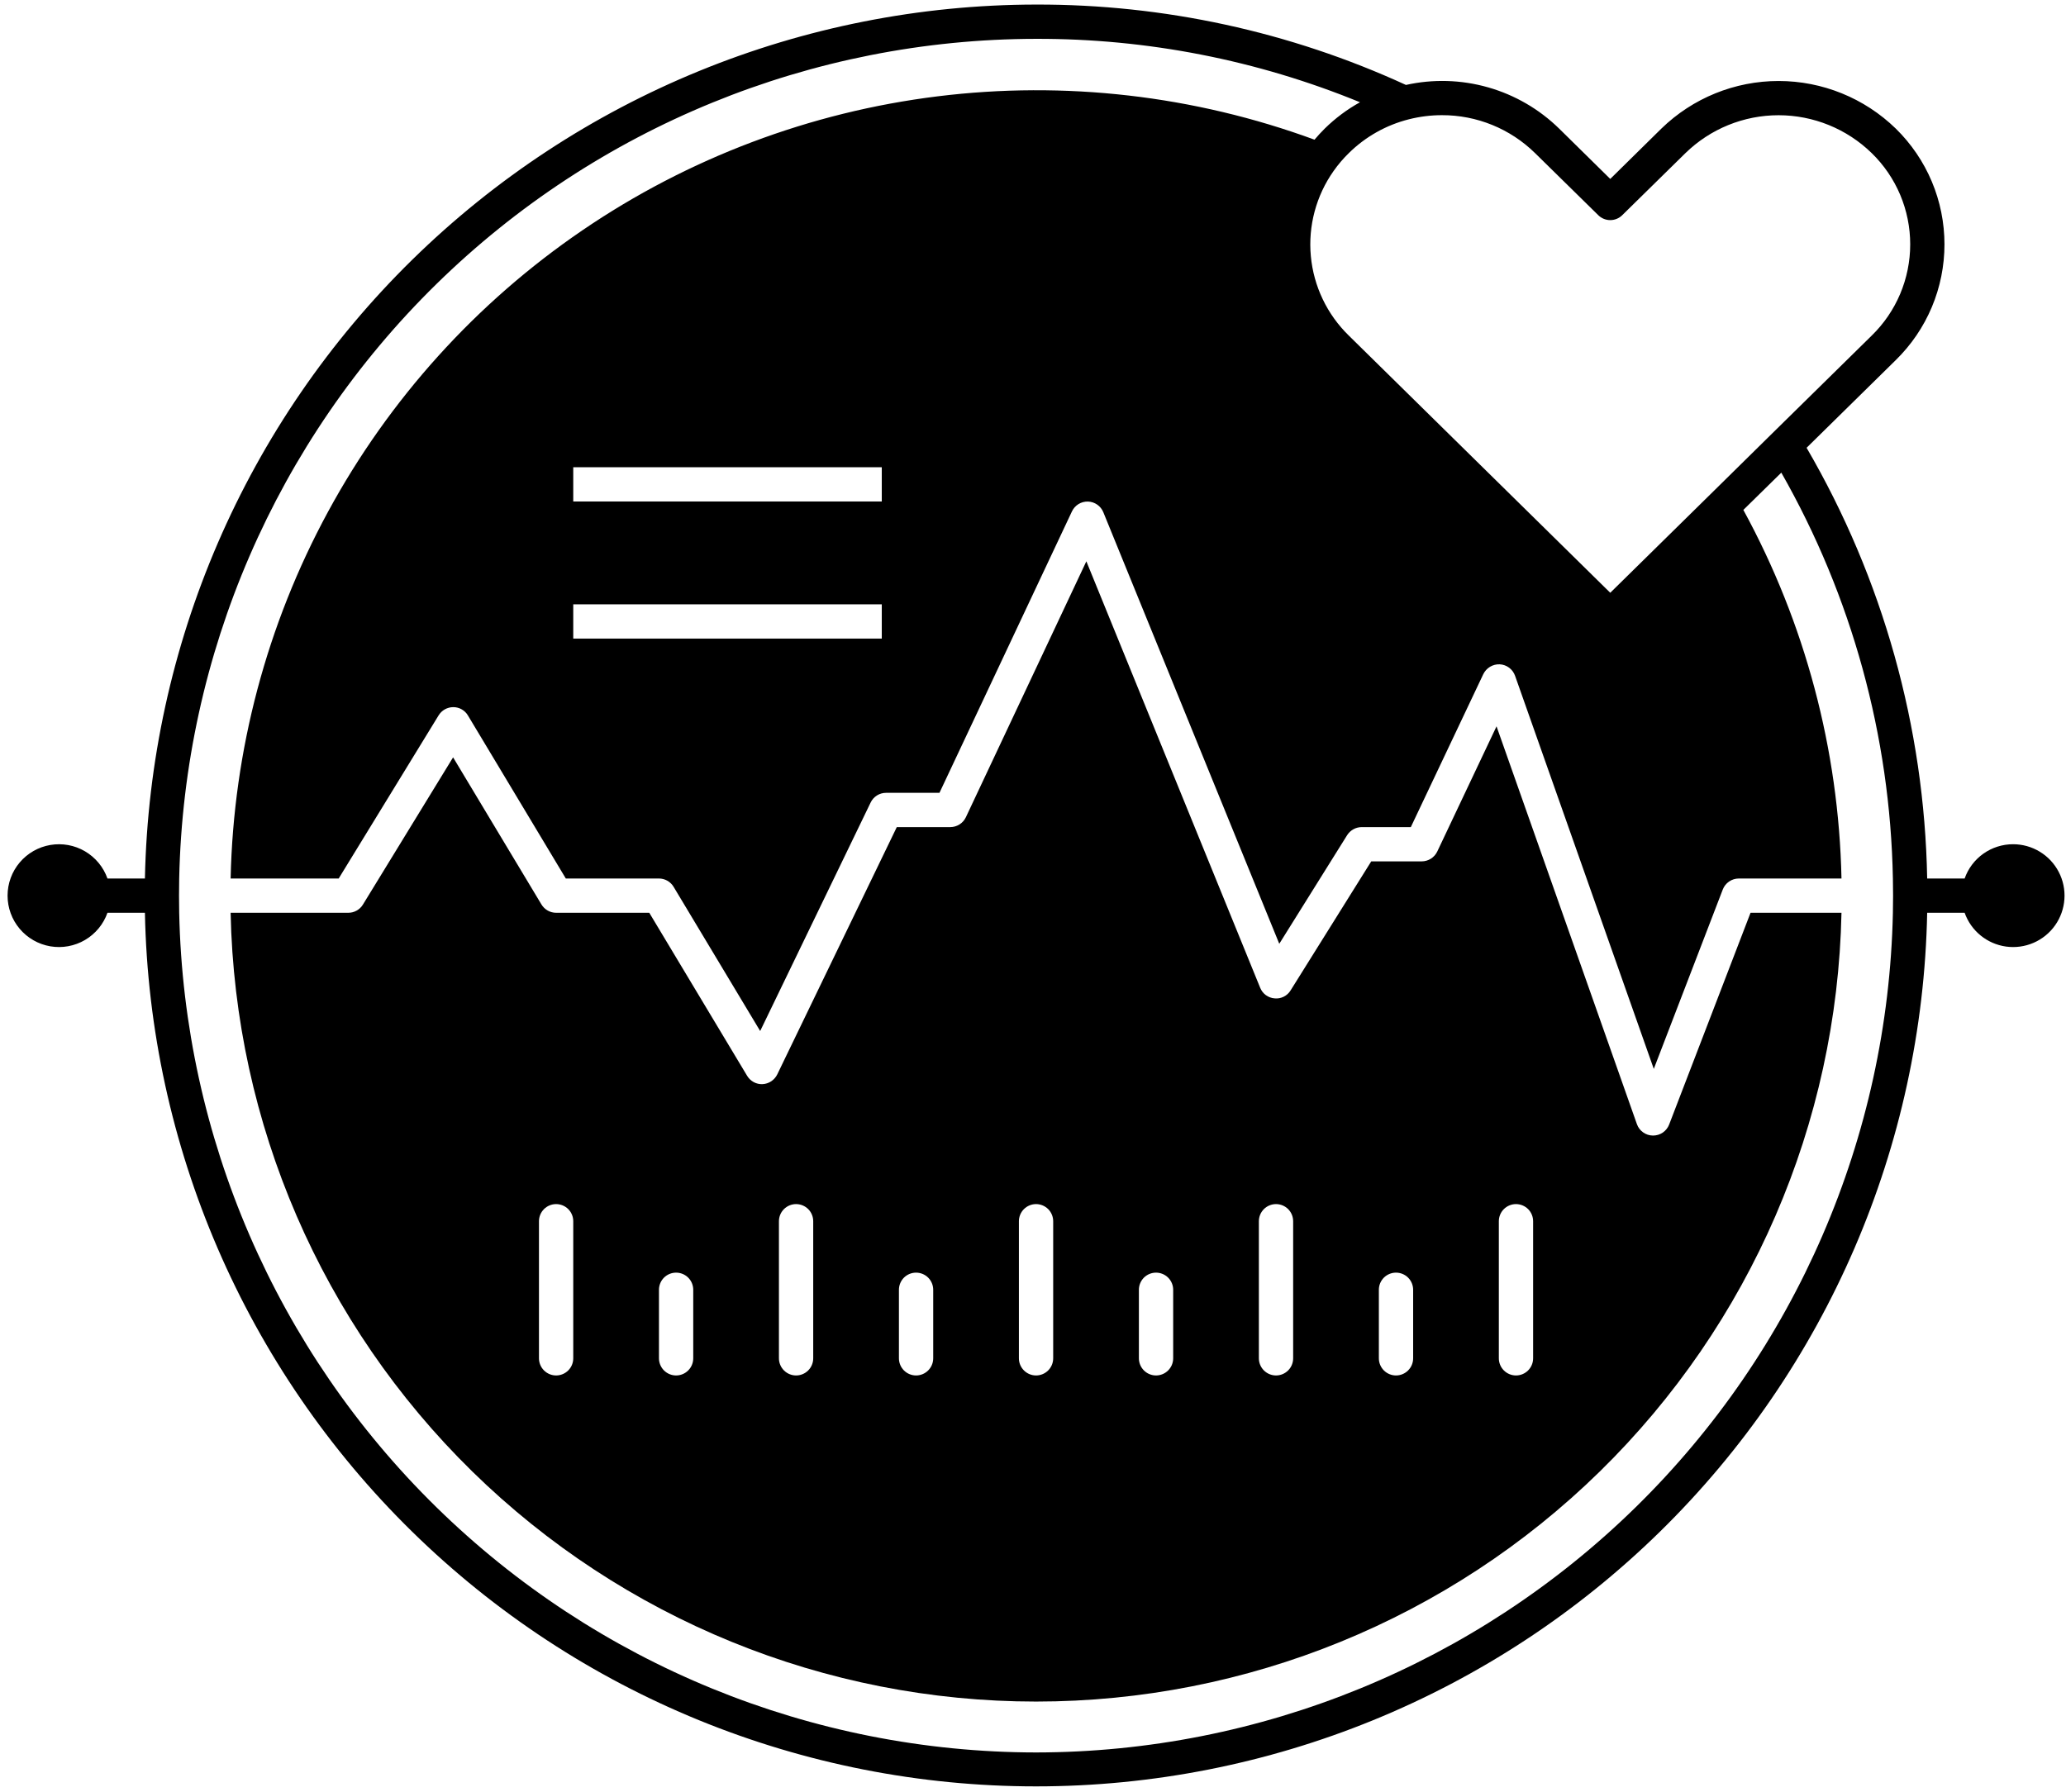
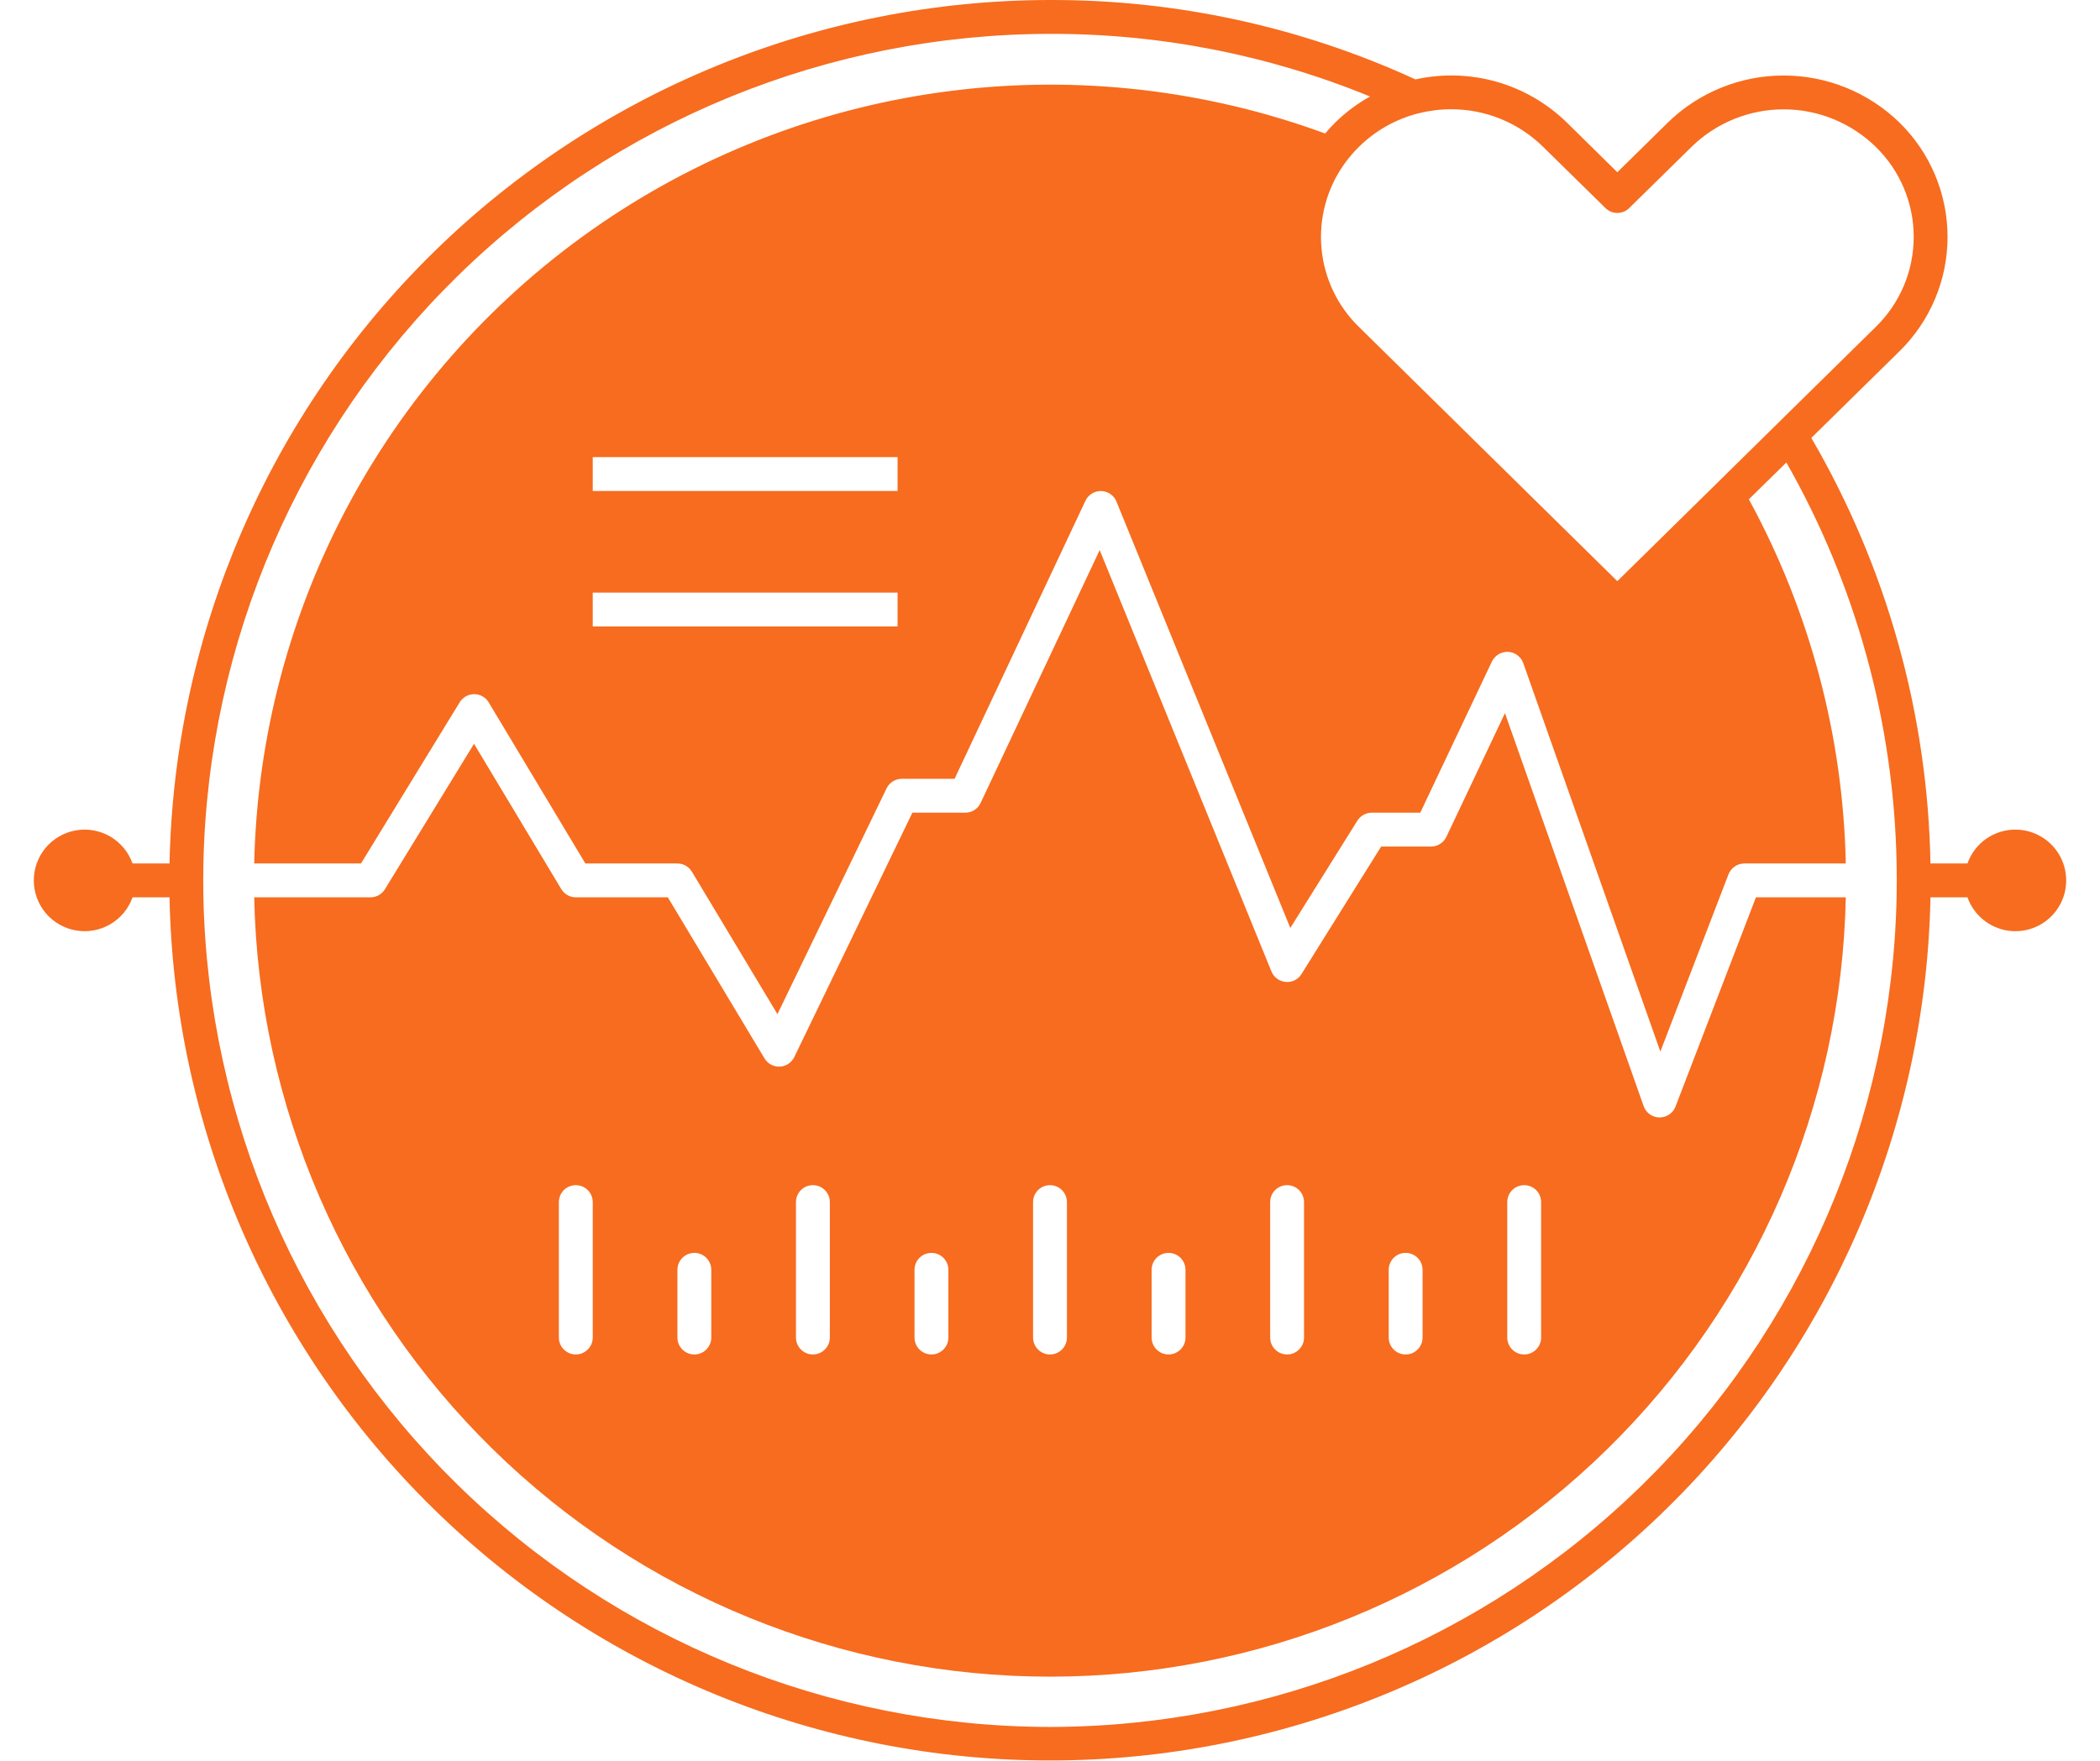
- <svg xmlns="http://www.w3.org/2000/svg" width="113" height="98" viewBox="0 0 113 98" fill="none">
-   <path d="M95.746 49.937L91.293 61.525C91.225 61.702 91.104 61.853 90.948 61.961C90.791 62.068 90.606 62.125 90.417 62.125H90.403C90.211 62.123 90.025 62.062 89.869 61.95C89.713 61.839 89.595 61.682 89.531 61.501L81.853 39.737L78.609 46.59C78.532 46.75 78.411 46.885 78.261 46.979C78.111 47.074 77.938 47.124 77.76 47.125H75L70.589 54.184C70.499 54.332 70.368 54.452 70.213 54.529C70.058 54.606 69.884 54.638 69.712 54.62C69.54 54.606 69.375 54.545 69.235 54.442C69.096 54.339 68.989 54.2 68.925 54.039L59.418 30.709L52.828 44.711C52.752 44.872 52.632 45.008 52.481 45.103C52.331 45.198 52.157 45.249 51.979 45.25H49.05L42.511 58.783C42.436 58.934 42.323 59.063 42.182 59.157C42.041 59.25 41.878 59.303 41.709 59.312C41.54 59.32 41.373 59.282 41.224 59.202C41.076 59.121 40.952 59.003 40.865 58.858L35.512 49.937H30.417C30.255 49.937 30.097 49.895 29.956 49.815C29.816 49.736 29.698 49.621 29.615 49.483L24.782 41.434L19.851 49.487C19.767 49.625 19.65 49.739 19.509 49.817C19.369 49.896 19.211 49.938 19.05 49.937H12.614C12.851 61.464 17.597 72.438 25.833 80.505C34.069 88.573 45.138 93.091 56.667 93.091C68.195 93.091 79.265 88.573 87.501 80.505C95.736 72.438 100.482 61.464 100.72 49.937H95.746ZM81.979 66.812C81.979 66.564 82.078 66.325 82.254 66.149C82.43 65.974 82.668 65.875 82.917 65.875C83.165 65.875 83.404 65.974 83.58 66.149C83.755 66.325 83.854 66.564 83.854 66.812V74.312C83.854 74.561 83.755 74.799 83.58 74.975C83.404 75.151 83.165 75.25 82.917 75.25C82.668 75.25 82.43 75.151 82.254 74.975C82.078 74.799 81.979 74.561 81.979 74.312V66.812ZM75.417 70.562C75.417 70.314 75.516 70.075 75.691 69.899C75.867 69.724 76.106 69.625 76.354 69.625C76.603 69.625 76.841 69.724 77.017 69.899C77.193 70.075 77.292 70.314 77.292 70.562V74.312C77.292 74.561 77.193 74.799 77.017 74.975C76.841 75.151 76.603 75.25 76.354 75.25C76.106 75.25 75.867 75.151 75.691 74.975C75.516 74.799 75.417 74.561 75.417 74.312V70.562ZM68.854 66.812C68.854 66.564 68.953 66.325 69.129 66.149C69.305 65.974 69.543 65.875 69.792 65.875C70.04 65.875 70.279 65.974 70.455 66.149C70.63 66.325 70.729 66.564 70.729 66.812V74.312C70.729 74.561 70.63 74.799 70.455 74.975C70.279 75.151 70.04 75.25 69.792 75.25C69.543 75.25 69.305 75.151 69.129 74.975C68.953 74.799 68.854 74.561 68.854 74.312V66.812ZM62.292 70.562C62.292 70.314 62.391 70.075 62.566 69.899C62.742 69.724 62.981 69.625 63.229 69.625C63.478 69.625 63.716 69.724 63.892 69.899C64.068 70.075 64.167 70.314 64.167 70.562V74.312C64.167 74.561 64.068 74.799 63.892 74.975C63.716 75.151 63.478 75.25 63.229 75.25C62.981 75.25 62.742 75.151 62.566 74.975C62.391 74.799 62.292 74.561 62.292 74.312V70.562ZM55.729 66.812C55.729 66.564 55.828 66.325 56.004 66.149C56.18 65.974 56.418 65.875 56.667 65.875C56.915 65.875 57.154 65.974 57.33 66.149C57.505 66.325 57.604 66.564 57.604 66.812V74.312C57.604 74.561 57.505 74.799 57.33 74.975C57.154 75.151 56.915 75.25 56.667 75.25C56.418 75.25 56.18 75.151 56.004 74.975C55.828 74.799 55.729 74.561 55.729 74.312V66.812ZM49.167 70.562C49.167 70.314 49.266 70.075 49.441 69.899C49.617 69.724 49.856 69.625 50.104 69.625C50.353 69.625 50.591 69.724 50.767 69.899C50.943 70.075 51.042 70.314 51.042 70.562V74.312C51.042 74.561 50.943 74.799 50.767 74.975C50.591 75.151 50.353 75.25 50.104 75.25C49.856 75.25 49.617 75.151 49.441 74.975C49.266 74.799 49.167 74.561 49.167 74.312V70.562ZM42.604 66.812C42.604 66.564 42.703 66.325 42.879 66.149C43.055 65.974 43.293 65.875 43.542 65.875C43.79 65.875 44.029 65.974 44.205 66.149C44.38 66.325 44.479 66.564 44.479 66.812V74.312C44.479 74.561 44.38 74.799 44.205 74.975C44.029 75.151 43.79 75.25 43.542 75.25C43.293 75.25 43.055 75.151 42.879 74.975C42.703 74.799 42.604 74.561 42.604 74.312V66.812ZM36.042 70.562C36.042 70.314 36.141 70.075 36.316 69.899C36.492 69.724 36.731 69.625 36.979 69.625C37.228 69.625 37.466 69.724 37.642 69.899C37.818 70.075 37.917 70.314 37.917 70.562V74.312C37.917 74.561 37.818 74.799 37.642 74.975C37.466 75.151 37.228 75.25 36.979 75.25C36.731 75.25 36.492 75.151 36.316 74.975C36.141 74.799 36.042 74.561 36.042 74.312V70.562ZM29.479 66.812C29.479 66.564 29.578 66.325 29.754 66.149C29.93 65.974 30.168 65.875 30.417 65.875C30.665 65.875 30.904 65.974 31.08 66.149C31.256 66.325 31.354 66.564 31.354 66.812V74.312C31.354 74.561 31.256 74.799 31.08 74.975C30.904 75.151 30.665 75.25 30.417 75.25C30.168 75.25 29.93 75.151 29.754 74.975C29.578 74.799 29.479 74.561 29.479 74.312V66.812Z" fill="black" />
-   <path d="M110.104 46.187C109.523 46.187 108.956 46.367 108.481 46.703C108.007 47.039 107.648 47.514 107.456 48.062H105.407C105.255 39.774 102.984 31.662 98.812 24.498L103.692 19.698C104.534 18.873 105.204 17.889 105.661 16.802C106.118 15.714 106.353 14.547 106.353 13.368C106.353 12.189 106.118 11.021 105.661 9.934C105.204 8.847 104.534 7.862 103.692 7.037C101.976 5.366 99.675 4.431 97.279 4.431C94.884 4.431 92.583 5.366 90.867 7.037L88.073 9.789L85.279 7.037C84.192 5.973 82.856 5.196 81.392 4.779C79.928 4.361 78.384 4.316 76.898 4.647C70.553 1.732 63.65 0.232 56.667 0.25C43.904 0.264 31.655 5.277 22.544 14.214C13.433 23.152 8.186 35.303 7.926 48.062H5.878C5.657 47.437 5.221 46.91 4.649 46.574C4.077 46.238 3.404 46.116 2.75 46.228C2.097 46.34 1.503 46.68 1.076 47.187C0.648 47.694 0.414 48.337 0.414 49C0.414 49.663 0.648 50.306 1.076 50.813C1.503 51.32 2.097 51.66 2.75 51.772C3.404 51.884 4.077 51.761 4.649 51.426C5.221 51.09 5.657 50.563 5.878 49.937H7.926C8.176 62.699 13.422 74.853 22.535 83.789C31.648 92.726 43.903 97.731 56.667 97.731C69.43 97.731 81.685 92.726 90.799 83.789C99.912 74.853 105.157 62.699 105.407 49.937H107.456C107.628 50.424 107.93 50.853 108.33 51.179C108.729 51.505 109.211 51.715 109.722 51.786C110.233 51.857 110.753 51.785 111.226 51.58C111.7 51.375 112.107 51.044 112.405 50.622C112.702 50.201 112.878 49.706 112.913 49.192C112.949 48.677 112.842 48.163 112.604 47.705C112.367 47.247 112.008 46.863 111.567 46.596C111.126 46.328 110.62 46.187 110.104 46.187V46.187ZM83.962 8.378L87.417 11.772C87.591 11.945 87.827 12.042 88.073 12.042C88.319 12.042 88.555 11.945 88.729 11.772L92.184 8.378C93.547 7.048 95.375 6.304 97.279 6.304C99.183 6.304 101.012 7.048 102.375 8.378C103.041 9.027 103.57 9.803 103.932 10.66C104.293 11.517 104.479 12.438 104.479 13.368C104.479 14.298 104.293 15.219 103.932 16.076C103.57 16.933 103.041 17.709 102.375 18.358L96.951 23.692L93.52 27.072L88.073 32.43L73.772 18.358C72.584 17.201 71.848 15.659 71.696 14.008C71.544 12.358 71.986 10.707 72.942 9.353C73.188 9.004 73.466 8.677 73.772 8.378C74.683 7.478 75.82 6.839 77.062 6.526C77.652 6.377 78.258 6.301 78.867 6.301C80.772 6.296 82.603 7.042 83.962 8.378V8.378ZM48.229 33.062V34.937H31.354V33.062H48.229ZM31.354 27.437V25.562H48.229V27.437H31.354ZM56.667 95.875C44.401 95.861 32.629 91.045 23.87 82.459C15.111 73.874 10.061 62.2 9.801 49.937C9.796 49.623 9.792 49.314 9.792 49C9.792 48.686 9.796 48.377 9.801 48.062C10.061 35.8 15.111 24.126 23.87 15.54C32.629 6.955 44.401 2.139 56.667 2.125C62.743 2.109 68.764 3.288 74.385 5.594C73.679 5.985 73.03 6.471 72.454 7.037C72.257 7.234 72.07 7.436 71.897 7.642C65.309 5.222 58.24 4.409 51.275 5.271C44.311 6.133 37.653 8.646 31.855 12.599C26.057 16.552 21.286 21.832 17.94 28C14.593 34.169 12.767 41.047 12.614 48.062H18.525L23.99 39.137C24.074 39 24.192 38.886 24.332 38.807C24.473 38.729 24.631 38.687 24.792 38.687H24.797C24.957 38.687 25.116 38.729 25.255 38.809C25.395 38.889 25.512 39.003 25.593 39.142L30.947 48.062H36.042C36.203 48.063 36.362 48.105 36.502 48.184C36.643 48.264 36.76 48.379 36.843 48.517L41.578 56.406L47.62 43.905C47.696 43.746 47.816 43.612 47.965 43.518C48.115 43.424 48.287 43.375 48.464 43.375H51.384L58.631 27.977C58.709 27.812 58.833 27.674 58.988 27.578C59.143 27.483 59.322 27.435 59.504 27.44C59.686 27.445 59.862 27.503 60.012 27.607C60.161 27.71 60.278 27.855 60.346 28.023L69.97 51.634L73.682 45.691C73.768 45.556 73.885 45.445 74.025 45.368C74.164 45.291 74.32 45.251 74.479 45.25H77.165L81.131 36.878C81.213 36.712 81.341 36.573 81.499 36.478C81.658 36.383 81.841 36.337 82.026 36.344C82.212 36.353 82.391 36.417 82.54 36.528C82.689 36.639 82.802 36.792 82.865 36.967L90.454 58.478L94.228 48.662C94.296 48.486 94.417 48.334 94.573 48.227C94.73 48.12 94.915 48.062 95.104 48.062H100.72C100.572 41.008 98.731 34.092 95.353 27.897L97.429 25.858C101.287 32.633 103.385 40.267 103.532 48.062C103.537 48.377 103.542 48.686 103.542 49C103.542 49.314 103.537 49.623 103.532 49.937C103.273 62.2 98.223 73.874 89.464 82.459C80.704 91.045 68.932 95.861 56.667 95.875V95.875Z" fill="black" />
+ <svg xmlns="http://www.w3.org/2000/svg" width="62" height="52" viewBox="0 0 62 52" fill="none">
+   <path d="M51.842 26.5L49.467 32.68C49.431 32.774 49.367 32.855 49.283 32.912C49.2 32.969 49.101 33 49 33H48.992C48.89 32.999 48.791 32.966 48.708 32.907C48.624 32.847 48.562 32.764 48.527 32.667L44.432 21.06L42.702 24.715C42.661 24.8 42.597 24.872 42.517 24.922C42.437 24.973 42.344 25 42.25 25H40.777L38.425 28.765C38.377 28.844 38.307 28.908 38.225 28.949C38.142 28.99 38.049 29.007 37.957 28.997C37.865 28.99 37.777 28.957 37.703 28.902C37.629 28.848 37.572 28.773 37.537 28.688L32.467 16.245L28.952 23.712C28.912 23.798 28.848 23.871 28.768 23.922C28.688 23.973 28.595 24 28.5 24H26.937L23.45 31.218C23.41 31.298 23.35 31.367 23.275 31.417C23.199 31.467 23.112 31.495 23.022 31.5C22.933 31.504 22.843 31.483 22.764 31.441C22.685 31.398 22.619 31.335 22.572 31.258L19.717 26.5H17C16.914 26.5 16.829 26.477 16.754 26.435C16.679 26.392 16.617 26.331 16.572 26.258L13.995 21.965L11.365 26.26C11.32 26.333 11.257 26.394 11.183 26.436C11.108 26.478 11.023 26.5 10.937 26.5H7.505C7.632 32.647 10.163 38.5 14.555 42.803C18.948 47.105 24.851 49.515 31 49.515C37.148 49.515 43.052 47.105 47.445 42.803C51.837 38.5 54.368 32.647 54.495 26.5H51.842ZM44.5 35.5C44.5 35.367 44.553 35.24 44.646 35.146C44.74 35.053 44.867 35 45 35C45.133 35 45.26 35.053 45.353 35.146C45.447 35.24 45.5 35.367 45.5 35.5V39.5C45.5 39.633 45.447 39.76 45.353 39.853C45.26 39.947 45.133 40 45 40C44.867 40 44.74 39.947 44.646 39.853C44.553 39.76 44.5 39.633 44.5 39.5V35.5ZM41 37.5C41 37.367 41.053 37.24 41.146 37.146C41.24 37.053 41.367 37 41.5 37C41.633 37 41.76 37.053 41.853 37.146C41.947 37.24 42 37.367 42 37.5V39.5C42 39.633 41.947 39.76 41.853 39.853C41.76 39.947 41.633 40 41.5 40C41.367 40 41.24 39.947 41.146 39.853C41.053 39.76 41 39.633 41 39.5V37.5ZM37.5 35.5C37.5 35.367 37.553 35.24 37.646 35.146C37.74 35.053 37.867 35 38 35C38.133 35 38.26 35.053 38.353 35.146C38.447 35.24 38.5 35.367 38.5 35.5V39.5C38.5 39.633 38.447 39.76 38.353 39.853C38.26 39.947 38.133 40 38 40C37.867 40 37.74 39.947 37.646 39.853C37.553 39.76 37.5 39.633 37.5 39.5V35.5ZM34 37.5C34 37.367 34.053 37.24 34.146 37.146C34.24 37.053 34.367 37 34.5 37C34.633 37 34.76 37.053 34.853 37.146C34.947 37.24 35 37.367 35 37.5V39.5C35 39.633 34.947 39.76 34.853 39.853C34.76 39.947 34.633 40 34.5 40C34.367 40 34.24 39.947 34.146 39.853C34.053 39.76 34 39.633 34 39.5V37.5ZM30.5 35.5C30.5 35.367 30.553 35.24 30.646 35.146C30.74 35.053 30.867 35 31 35C31.133 35 31.26 35.053 31.353 35.146C31.447 35.24 31.5 35.367 31.5 35.5V39.5C31.5 39.633 31.447 39.76 31.353 39.853C31.26 39.947 31.133 40 31 40C30.867 40 30.74 39.947 30.646 39.853C30.553 39.76 30.5 39.633 30.5 39.5V35.5ZM27 37.5C27 37.367 27.053 37.24 27.146 37.146C27.24 37.053 27.367 37 27.5 37C27.633 37 27.76 37.053 27.853 37.146C27.947 37.24 28 37.367 28 37.5V39.5C28 39.633 27.947 39.76 27.853 39.853C27.76 39.947 27.633 40 27.5 40C27.367 40 27.24 39.947 27.146 39.853C27.053 39.76 27 39.633 27 39.5V37.5ZM23.5 35.5C23.5 35.367 23.553 35.24 23.646 35.146C23.74 35.053 23.867 35 24 35C24.133 35 24.26 35.053 24.353 35.146C24.447 35.24 24.5 35.367 24.5 35.5V39.5C24.5 39.633 24.447 39.76 24.353 39.853C24.26 39.947 24.133 40 24 40C23.867 40 23.74 39.947 23.646 39.853C23.553 39.76 23.5 39.633 23.5 39.5V35.5ZM20 37.5C20 37.367 20.053 37.24 20.146 37.146C20.24 37.053 20.367 37 20.5 37C20.633 37 20.76 37.053 20.853 37.146C20.947 37.24 21 37.367 21 37.5V39.5C21 39.633 20.947 39.76 20.853 39.853C20.76 39.947 20.633 40 20.5 40C20.367 40 20.24 39.947 20.146 39.853C20.053 39.76 20 39.633 20 39.5V37.5ZM16.5 35.5C16.5 35.367 16.553 35.24 16.646 35.146C16.74 35.053 16.867 35 17 35C17.133 35 17.26 35.053 17.353 35.146C17.447 35.24 17.5 35.367 17.5 35.5V39.5C17.5 39.633 17.447 39.76 17.353 39.853C17.26 39.947 17.133 40 17 40C16.867 40 16.74 39.947 16.646 39.853C16.553 39.76 16.5 39.633 16.5 39.5V35.5Z" fill="#F76C1E" />
+   <path d="M59.5 24.5C59.19 24.5 58.887 24.596 58.634 24.775C58.381 24.954 58.19 25.207 58.087 25.5H56.995C56.914 21.079 55.703 16.753 53.477 12.932L56.08 10.373C56.529 9.932 56.886 9.407 57.13 8.827C57.374 8.248 57.499 7.625 57.499 6.996C57.499 6.367 57.374 5.745 57.13 5.165C56.886 4.585 56.529 4.06 56.08 3.62C55.165 2.728 53.938 2.23 52.66 2.23C51.382 2.23 50.155 2.728 49.24 3.62L47.75 5.087L46.26 3.62C45.68 3.052 44.967 2.638 44.187 2.415C43.406 2.193 42.582 2.169 41.79 2.345C38.406 0.79 34.724 -0.01 31 -3.65548e-05C24.193 0.008 17.66 2.681 12.801 7.448C7.942 12.214 5.143 18.695 5.005 25.5H3.913C3.795 25.166 3.562 24.885 3.257 24.706C2.952 24.527 2.593 24.462 2.245 24.522C1.896 24.581 1.58 24.763 1.351 25.033C1.123 25.304 0.998 25.646 0.998 26C0.998 26.354 1.123 26.696 1.351 26.967C1.58 27.237 1.896 27.419 2.245 27.478C2.593 27.538 2.952 27.473 3.257 27.294C3.562 27.115 3.795 26.834 3.913 26.5H5.005C5.138 33.306 7.936 39.788 12.796 44.554C17.657 49.32 24.193 51.99 31 51.99C37.807 51.99 44.343 49.32 49.204 44.554C54.064 39.788 56.861 33.306 56.995 26.5H58.087C58.179 26.759 58.34 26.988 58.554 27.162C58.767 27.336 59.024 27.448 59.296 27.486C59.569 27.523 59.846 27.486 60.099 27.376C60.351 27.267 60.568 27.09 60.727 26.865C60.886 26.641 60.98 26.377 60.998 26.102C61.017 25.828 60.96 25.553 60.833 25.309C60.707 25.065 60.515 24.86 60.28 24.718C60.045 24.575 59.775 24.5 59.5 24.5ZM45.557 4.335L47.4 6.145C47.493 6.237 47.619 6.289 47.75 6.289C47.881 6.289 48.007 6.237 48.1 6.145L49.943 4.335C50.669 3.626 51.645 3.229 52.66 3.229C53.675 3.229 54.651 3.626 55.377 4.335C55.733 4.681 56.015 5.095 56.208 5.552C56.401 6.009 56.5 6.5 56.5 6.996C56.5 7.492 56.401 7.983 56.208 8.44C56.015 8.897 55.733 9.311 55.377 9.657L52.485 12.502L50.655 14.305L47.75 17.163L40.123 9.657C39.489 9.041 39.097 8.218 39.016 7.338C38.935 6.458 39.17 5.577 39.68 4.855C39.812 4.669 39.96 4.495 40.123 4.335C40.609 3.855 41.215 3.514 41.877 3.347C42.192 3.268 42.515 3.227 42.84 3.227C43.856 3.224 44.833 3.622 45.557 4.335ZM26.5 17.5V18.5H17.5V17.5H26.5ZM17.5 14.5V13.5H26.5V14.5H17.5ZM31 51C24.459 50.992 18.18 48.424 13.508 43.845C8.837 39.266 6.144 33.04 6.005 26.5C6.003 26.332 6 26.168 6 26C6 25.832 6.003 25.668 6.005 25.5C6.144 18.96 8.837 12.734 13.508 8.155C18.18 3.576 24.459 1.008 31 1C34.241 0.992 37.452 1.62 40.45 2.85C40.073 3.059 39.727 3.318 39.42 3.62C39.315 3.725 39.215 3.832 39.123 3.942C35.609 2.652 31.839 2.218 28.125 2.678C24.41 3.138 20.859 4.478 17.767 6.586C14.675 8.694 12.13 11.511 10.345 14.8C8.561 18.09 7.587 21.758 7.505 25.5H10.658L13.572 20.74C13.617 20.667 13.68 20.606 13.755 20.564C13.83 20.522 13.914 20.5 14 20.5H14.002C14.088 20.5 14.173 20.522 14.247 20.565C14.322 20.607 14.384 20.669 14.428 20.742L17.282 25.5H20C20.086 25.5 20.171 25.523 20.246 25.565C20.32 25.608 20.383 25.669 20.427 25.742L22.953 29.95L26.175 23.282C26.216 23.198 26.28 23.126 26.359 23.076C26.439 23.026 26.531 23 26.625 23H28.183L32.047 14.787C32.089 14.7 32.155 14.626 32.238 14.575C32.321 14.524 32.416 14.499 32.513 14.501C32.61 14.504 32.704 14.535 32.784 14.59C32.864 14.645 32.926 14.723 32.962 14.812L38.095 27.405L40.075 24.235C40.12 24.163 40.183 24.104 40.257 24.063C40.332 24.022 40.415 24 40.5 24H41.932L44.047 19.535C44.091 19.446 44.159 19.372 44.244 19.322C44.329 19.271 44.426 19.246 44.525 19.25C44.624 19.255 44.719 19.289 44.799 19.349C44.879 19.408 44.939 19.489 44.972 19.582L49.02 31.055L51.032 25.82C51.069 25.726 51.133 25.645 51.217 25.588C51.3 25.53 51.399 25.5 51.5 25.5H54.495C54.416 21.737 53.434 18.049 51.633 14.745L52.74 13.658C54.797 17.271 55.916 21.343 55.995 25.5C55.998 25.668 56 25.832 56 26C56 26.168 55.998 26.332 55.995 26.5C55.856 33.04 53.163 39.266 48.492 43.845C43.82 48.424 37.541 50.992 31 51Z" fill="#F76C1E" />
</svg>
